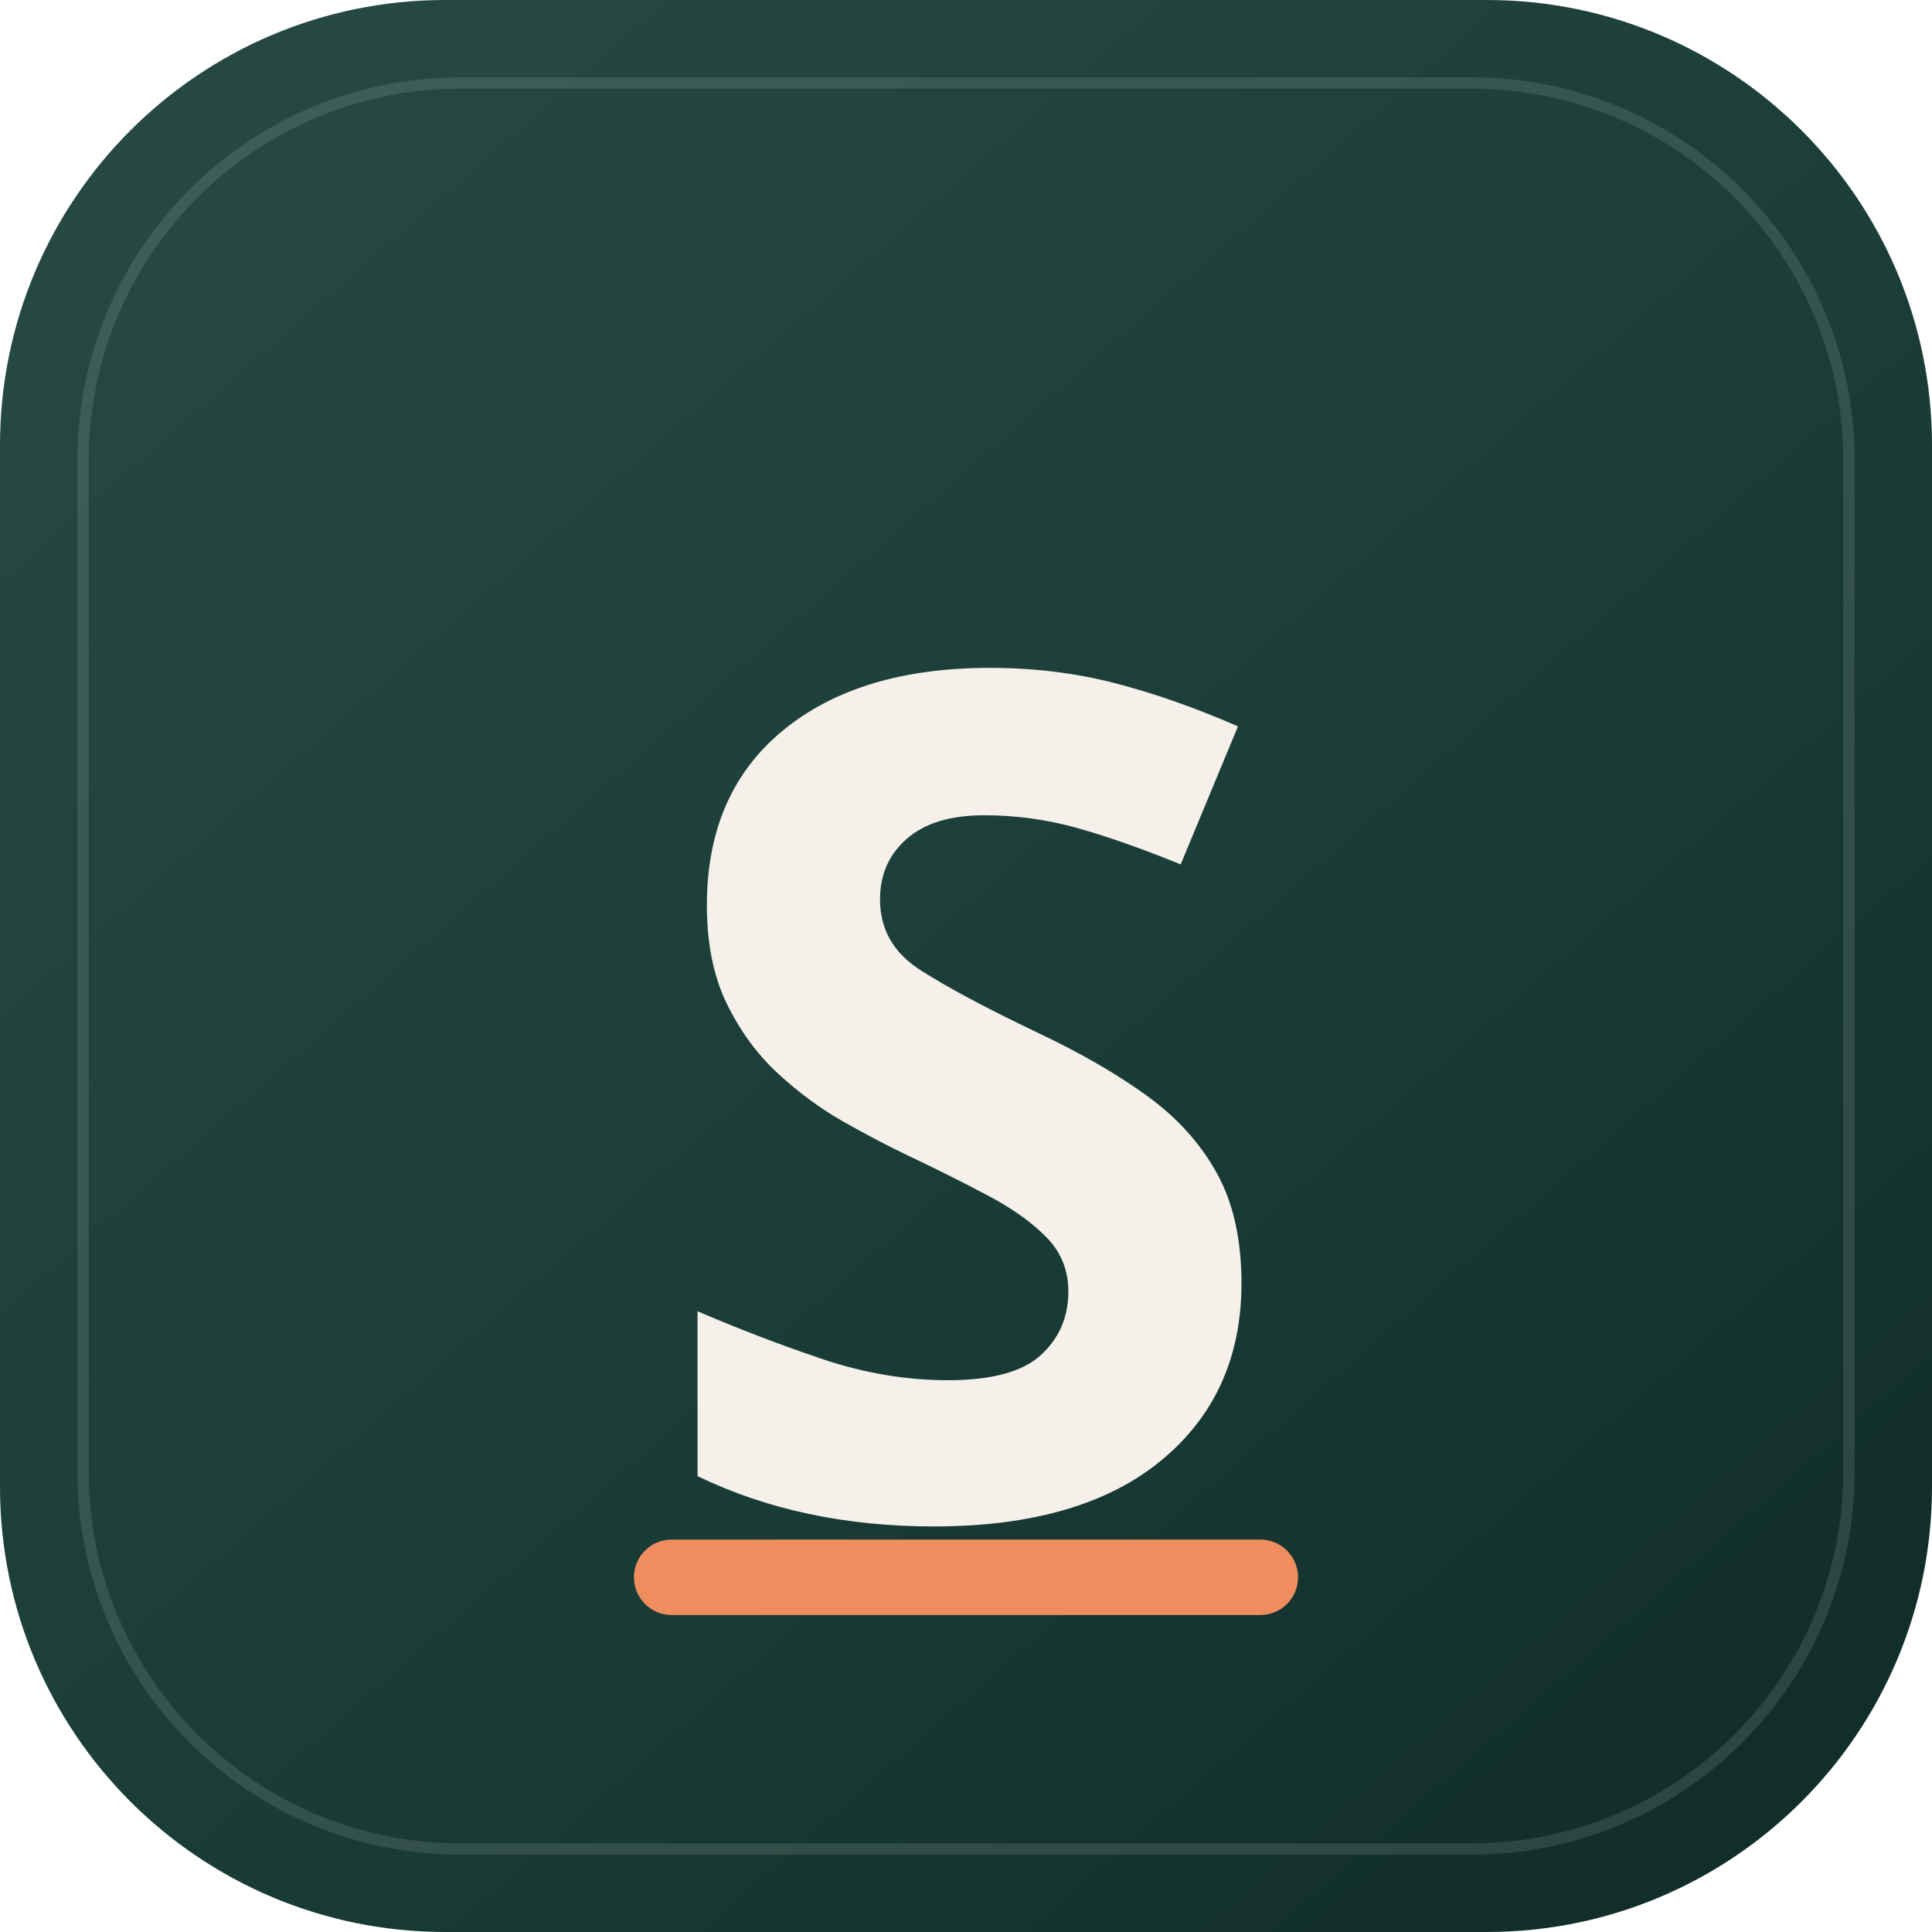
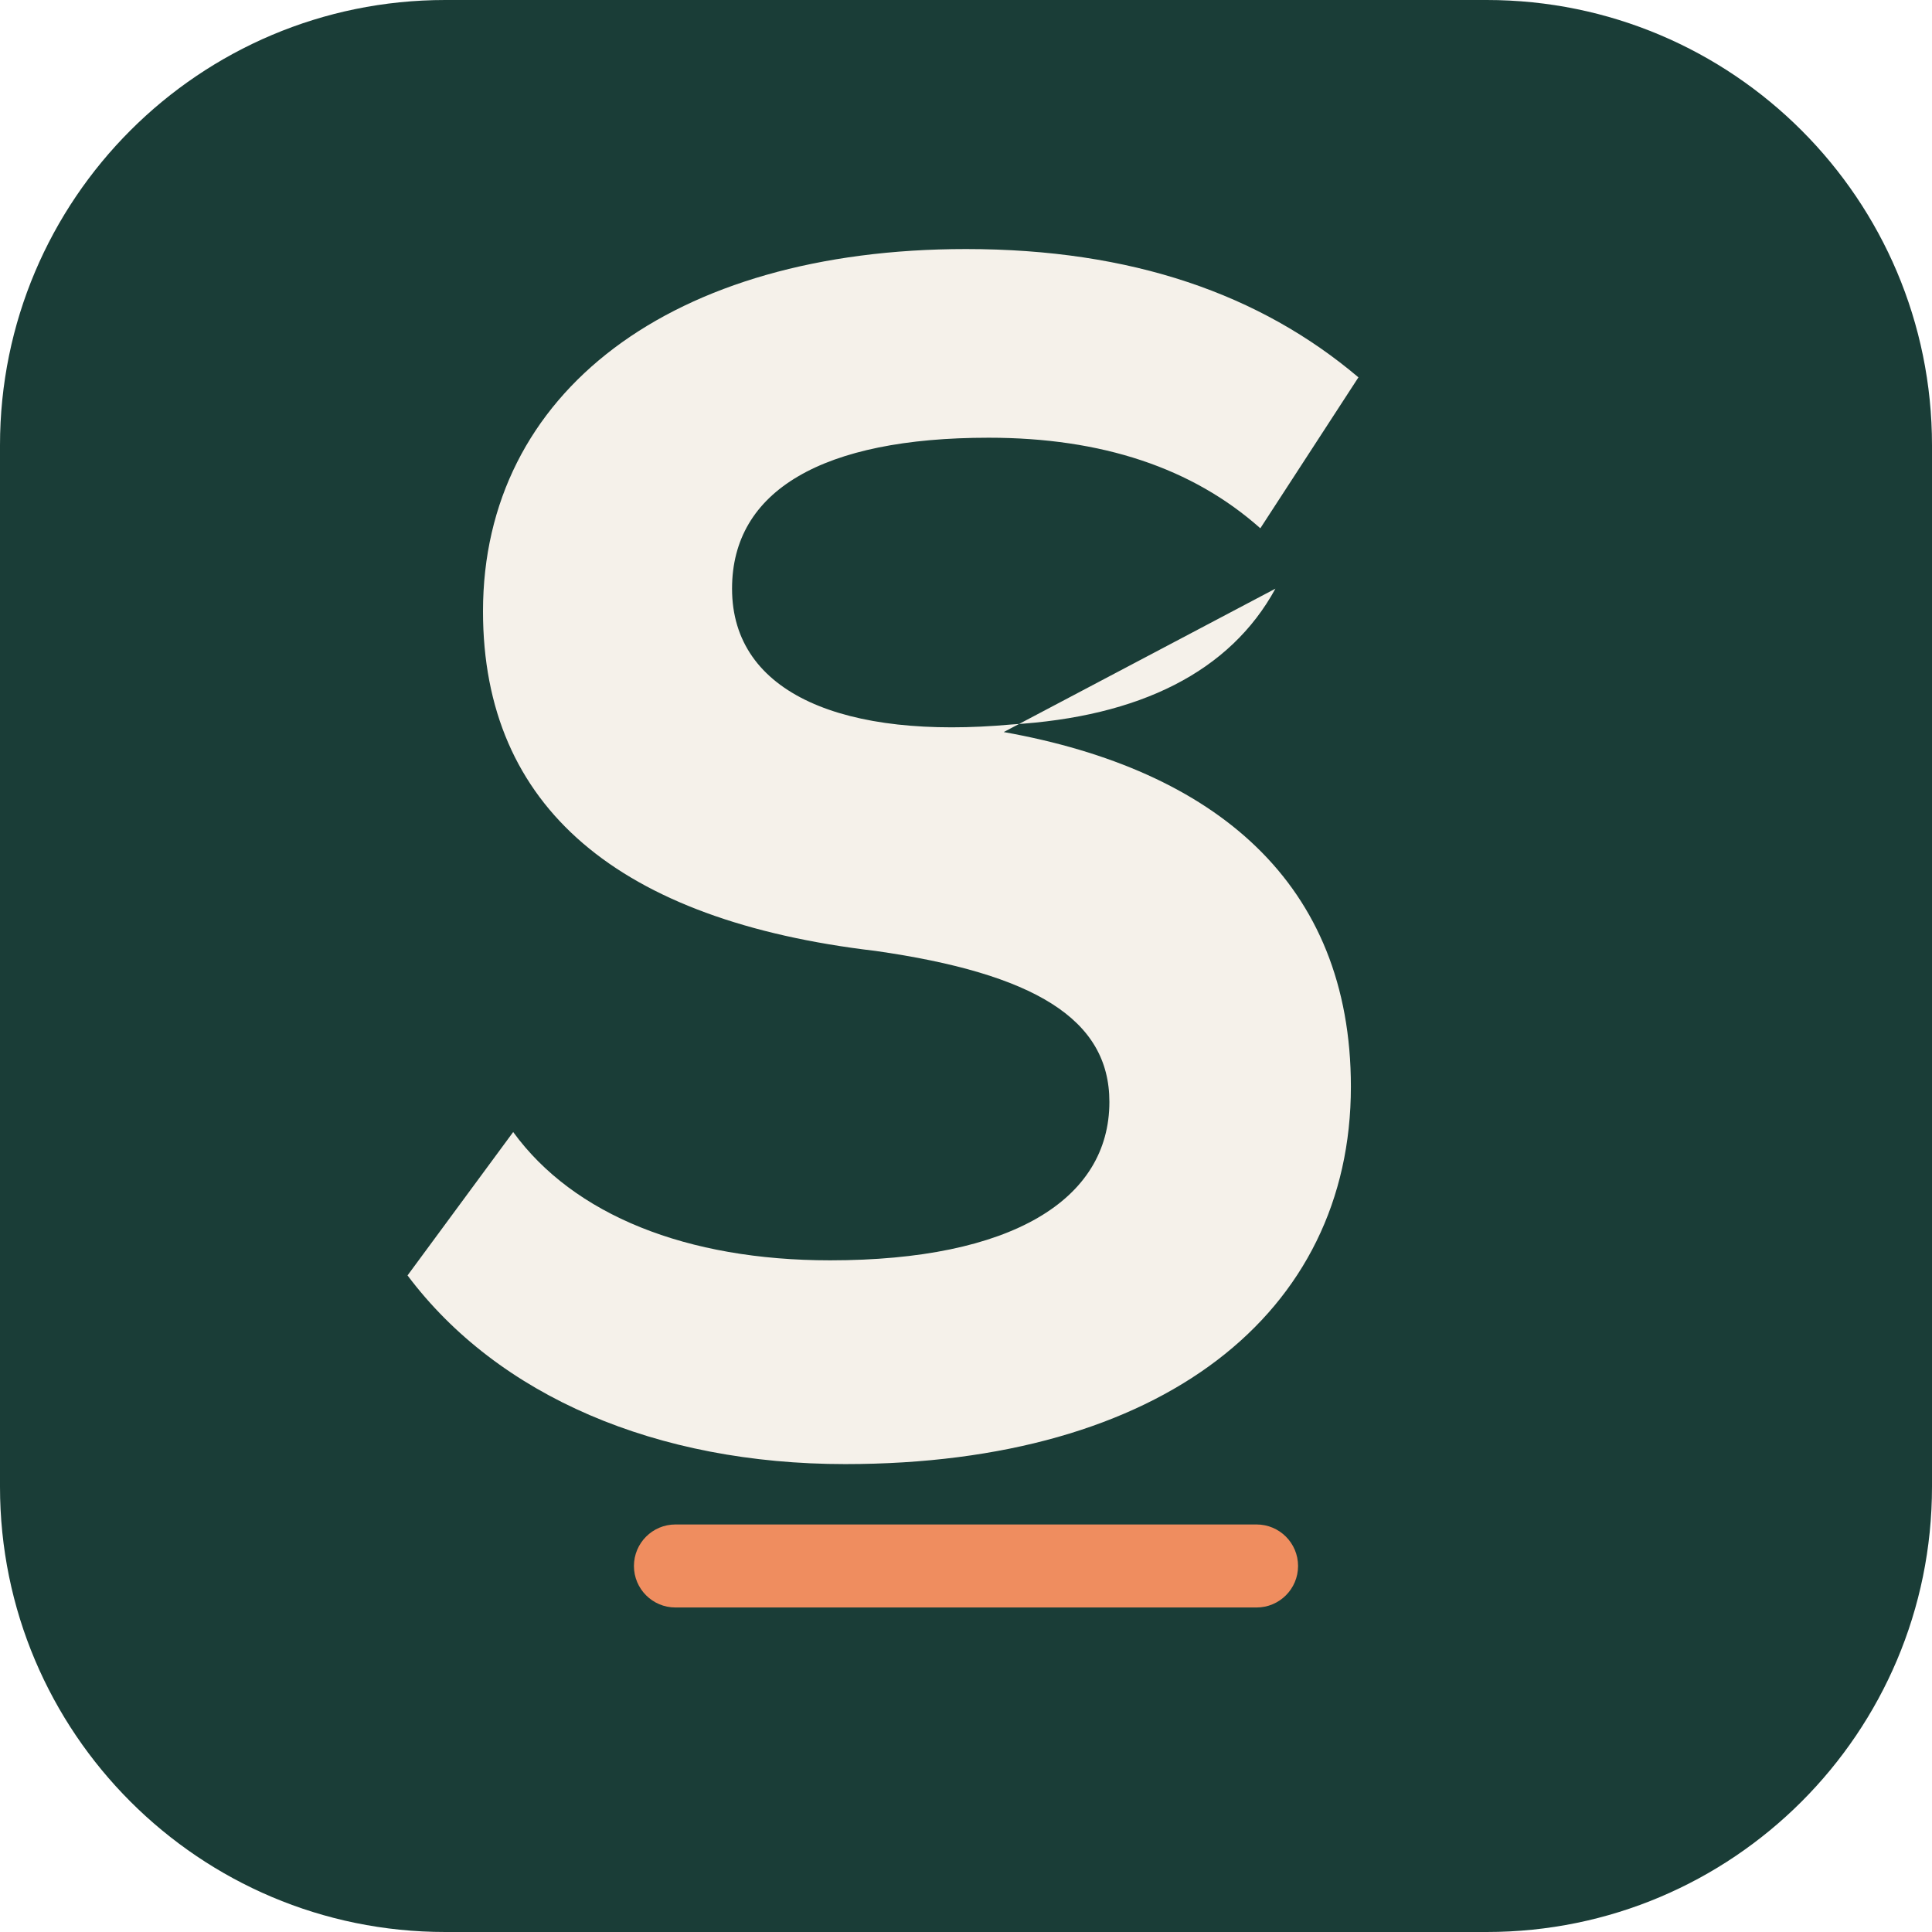
<svg xmlns="http://www.w3.org/2000/svg" viewBox="0 0 512 512" fill="none" role="img">
-   <defs>
-     <linearGradient id="plate" x1="64" y1="40" x2="448" y2="480" gradientUnits="userSpaceOnUse">
-       <stop stop-color="#254843" />
-       <stop offset="0.55" stop-color="#1a3d37" />
-       <stop offset="1" stop-color="#122e2a" />
-     </linearGradient>
-   </defs>
-   <rect width="512" height="512" rx="118" fill="url(#plate)" />
-   <rect x="22" y="22" width="468" height="468" rx="100" stroke="#f5f1ea" stroke-opacity="0.12" stroke-width="3" />
-   <text x="256" y="292" text-anchor="middle" dominant-baseline="middle" fill="#f5f1ea" font-family="ui-rounded, 'SF Pro Rounded', 'Segoe UI', system-ui, sans-serif" font-size="310" font-weight="700" letter-spacing="-0.04em">S</text>
-   <rect x="168" y="408" width="176" height="20" rx="10" fill="#ef8d5f" />
+   <rect width="512" height="512" rx="118" fill="#1a3d37" />
+   <path fill="#f5f1ea" d="M338 156c-12 22-36 34-70 36-44 4-74-8-74-36 0-26 24-40 68-40 30 0 54 8 72 24l26-40C334 78 300 66 256 66c-78 0-128 38-128 96 0 52 36 82 104 90 42 6 62 18 62 40 0 26-26 42-74 42-38 0-68-12-84-34l-28 38c24 32 66 50 116 50 84 0 134-40 134-100 0-54-36-84-92-94z" />
+   <rect x="168" y="404" width="176" height="22" rx="11" fill="#ef8d5f" />
</svg>
